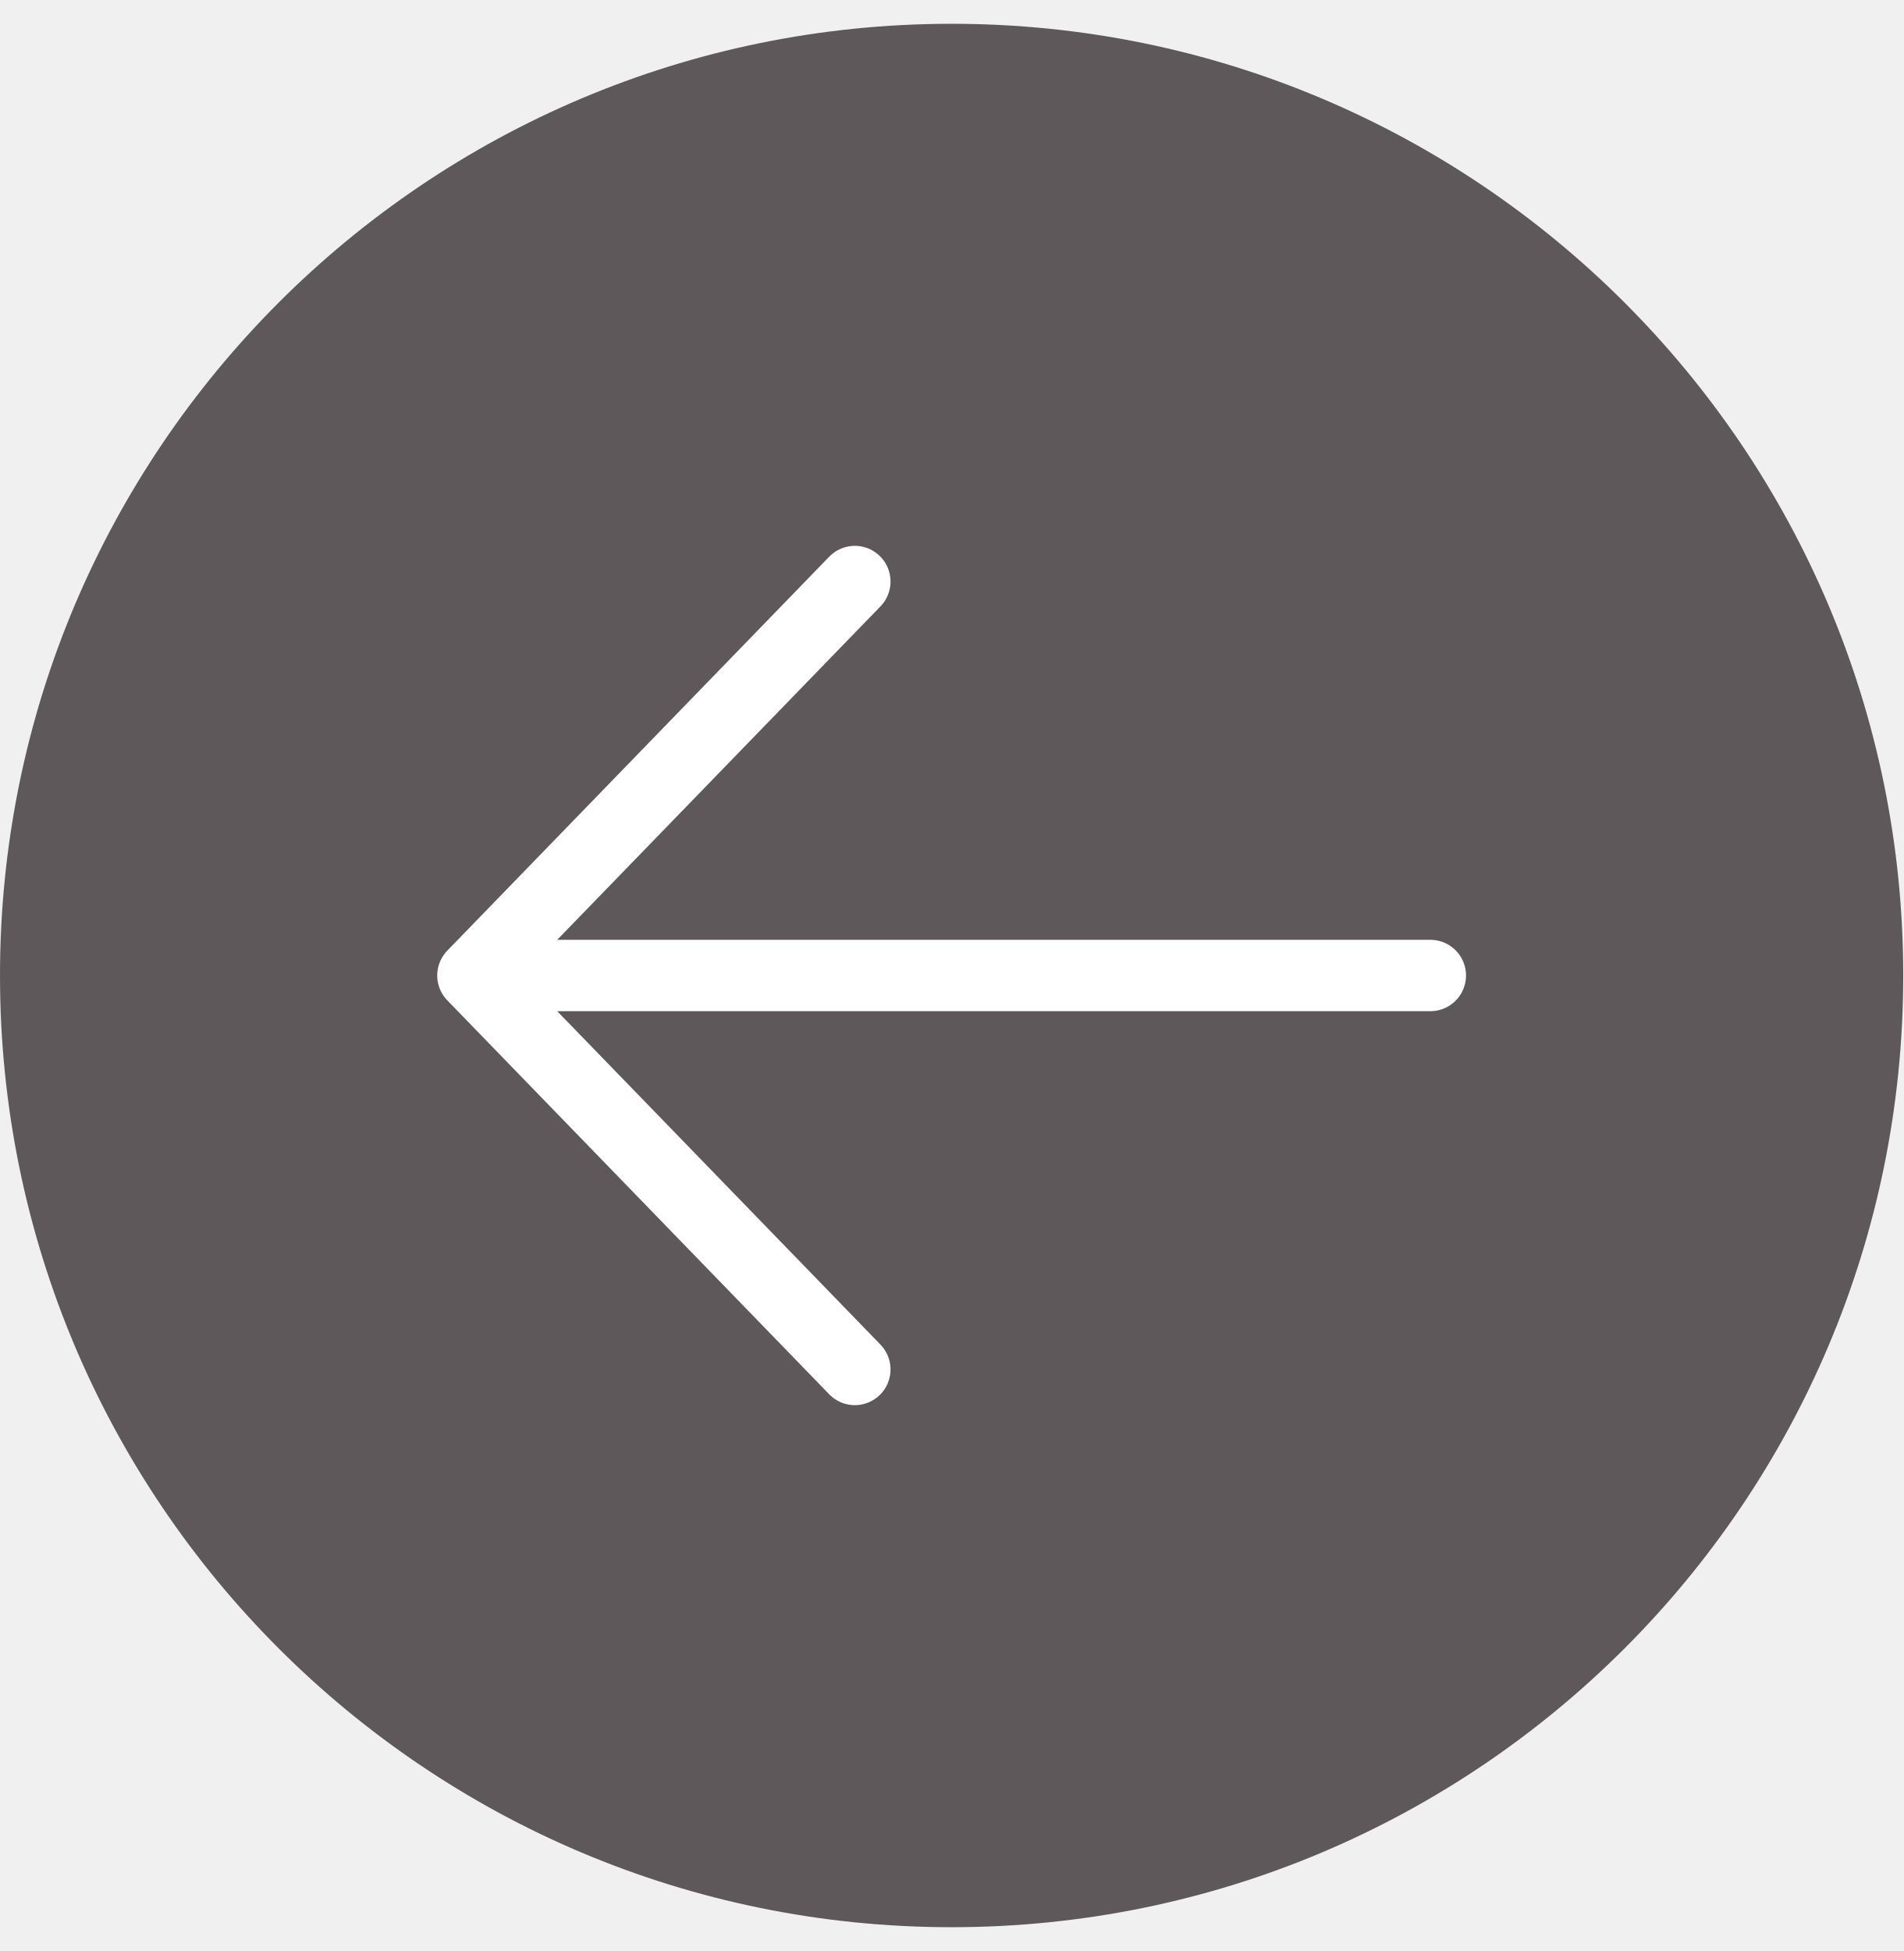
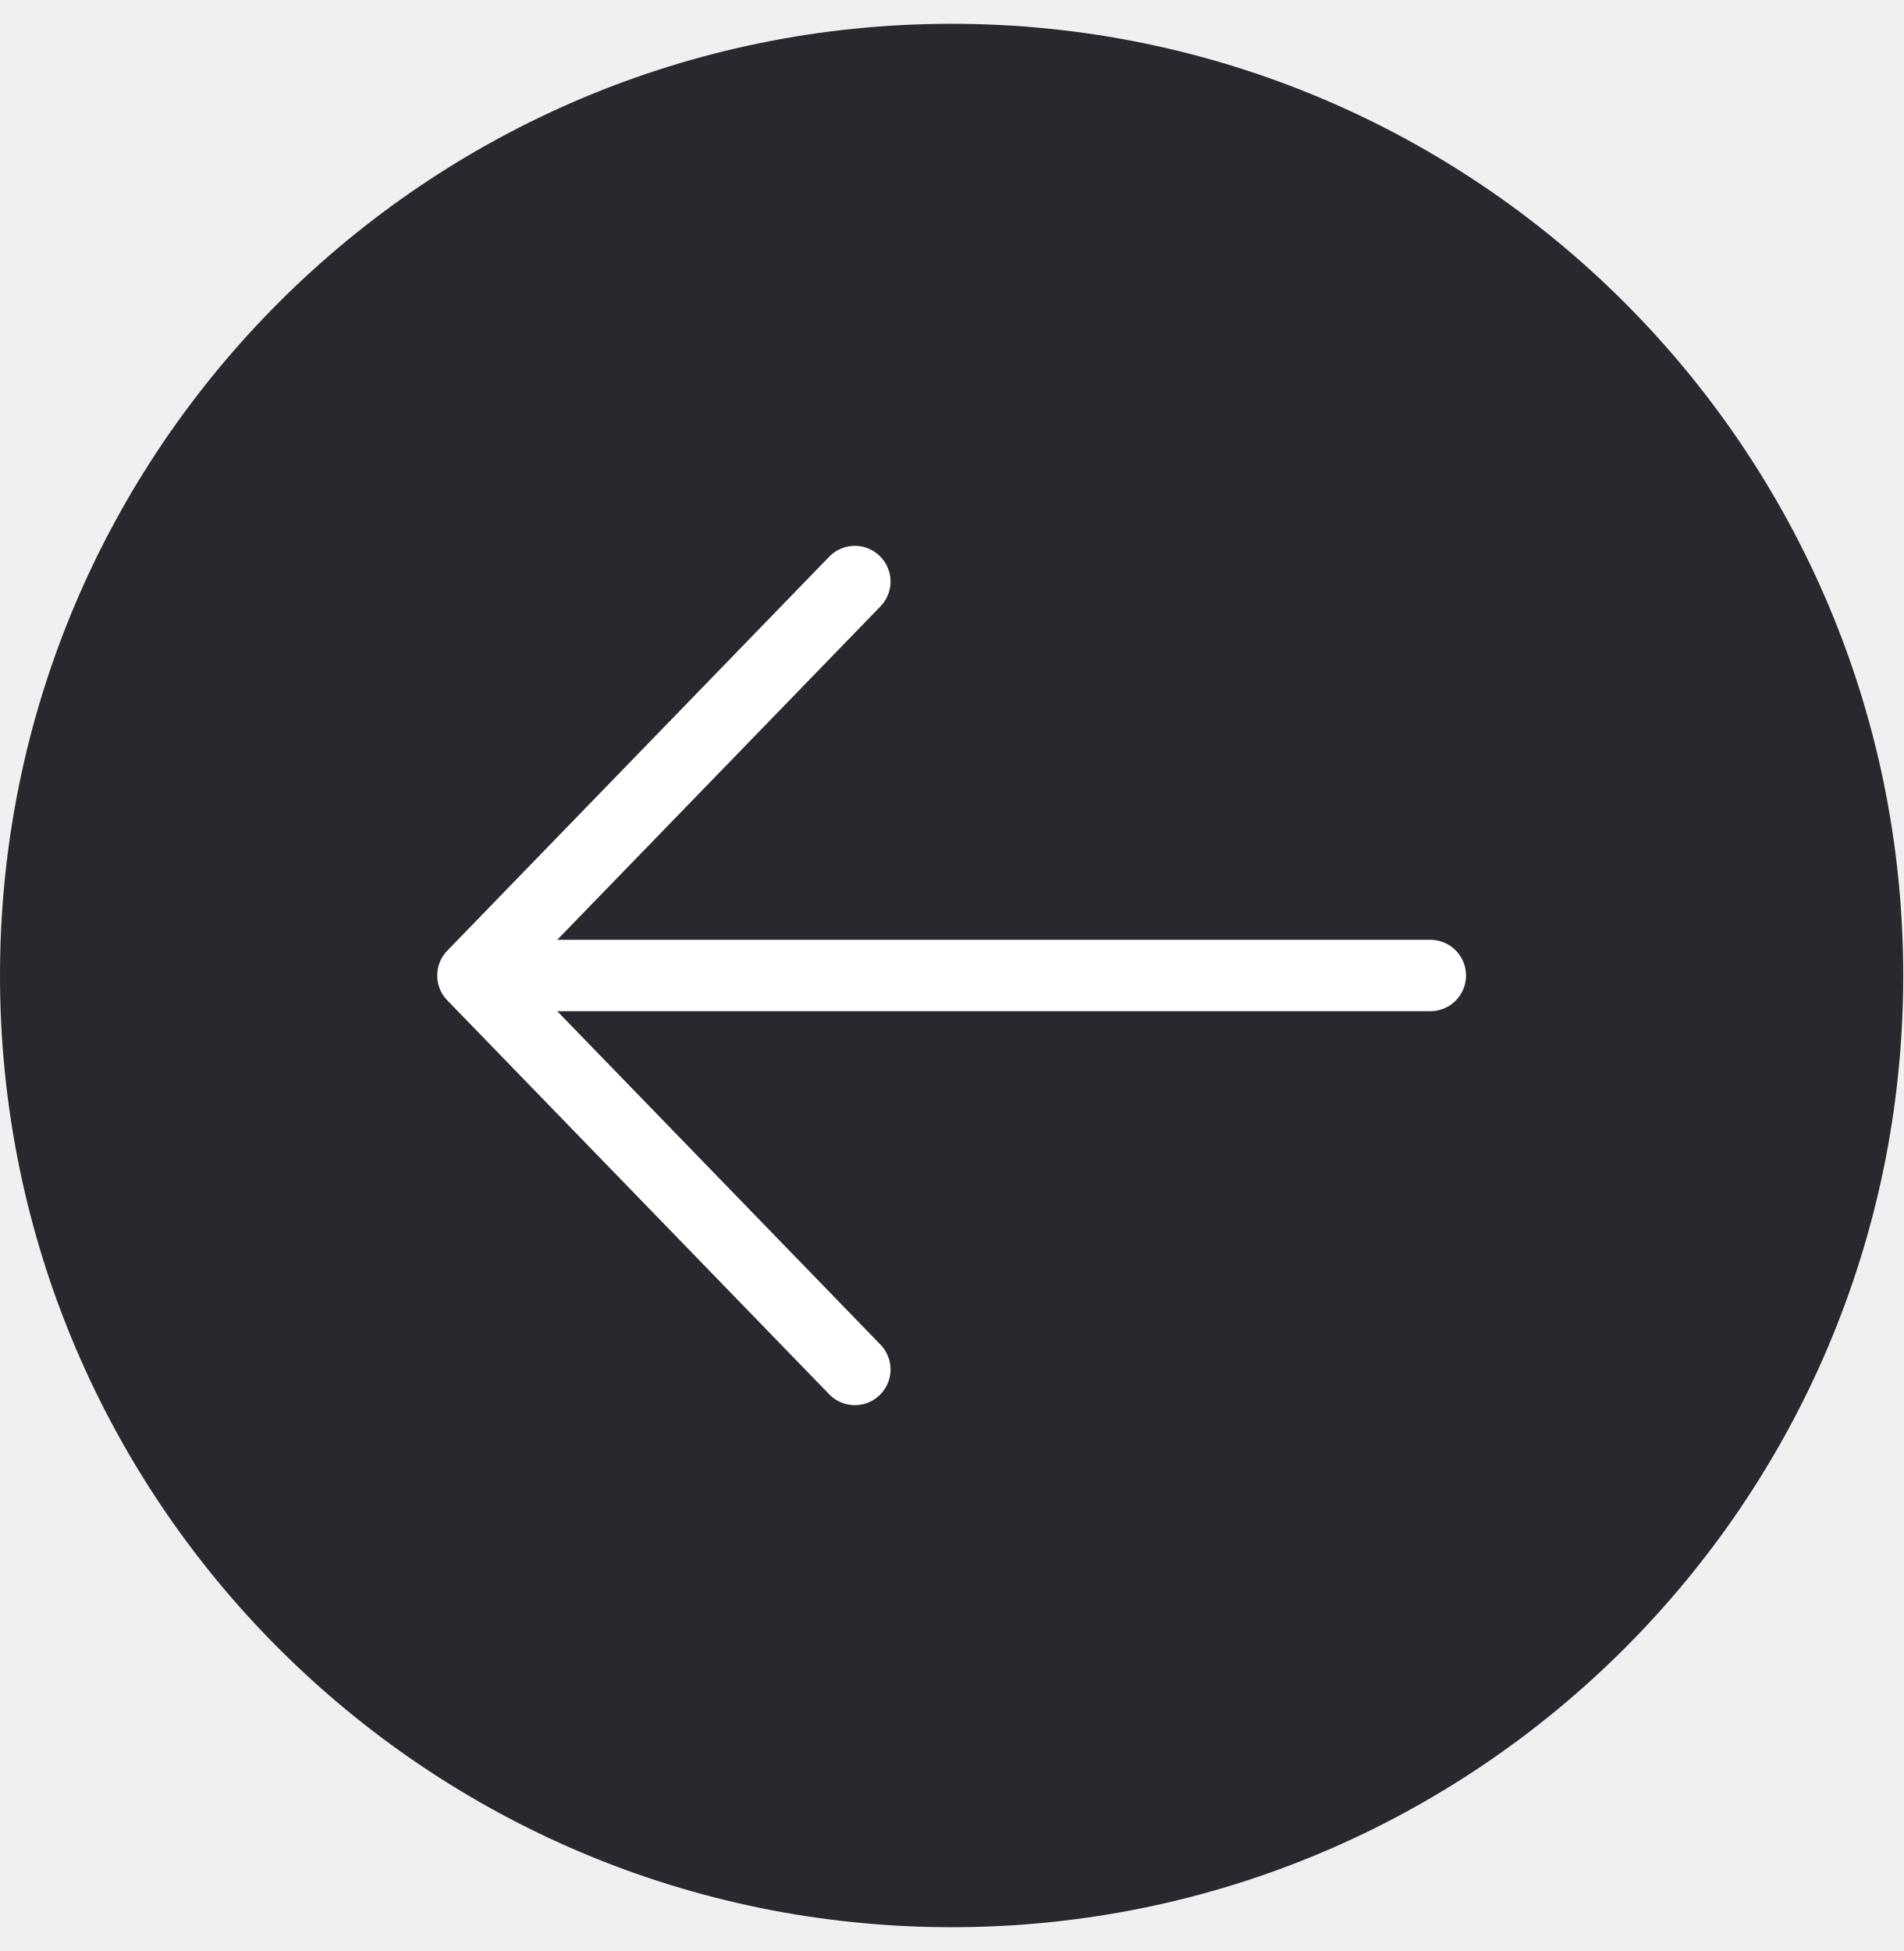
<svg xmlns="http://www.w3.org/2000/svg" width="40" height="41" viewBox="0 0 40 41" fill="none">
-   <rect y="0.5" width="40" height="40" rx="20" fill="#5E585A" />
+   <rect y="0.5" width="40" height="40" rx="20" fill="#28292e" />
  <path d="M17.966 28.779L9.939 20.5M9.939 20.5L17.966 12.221M9.939 20.5H30.061" stroke="white" stroke-width="1.5" stroke-linecap="round" stroke-linejoin="round" />
</svg>
